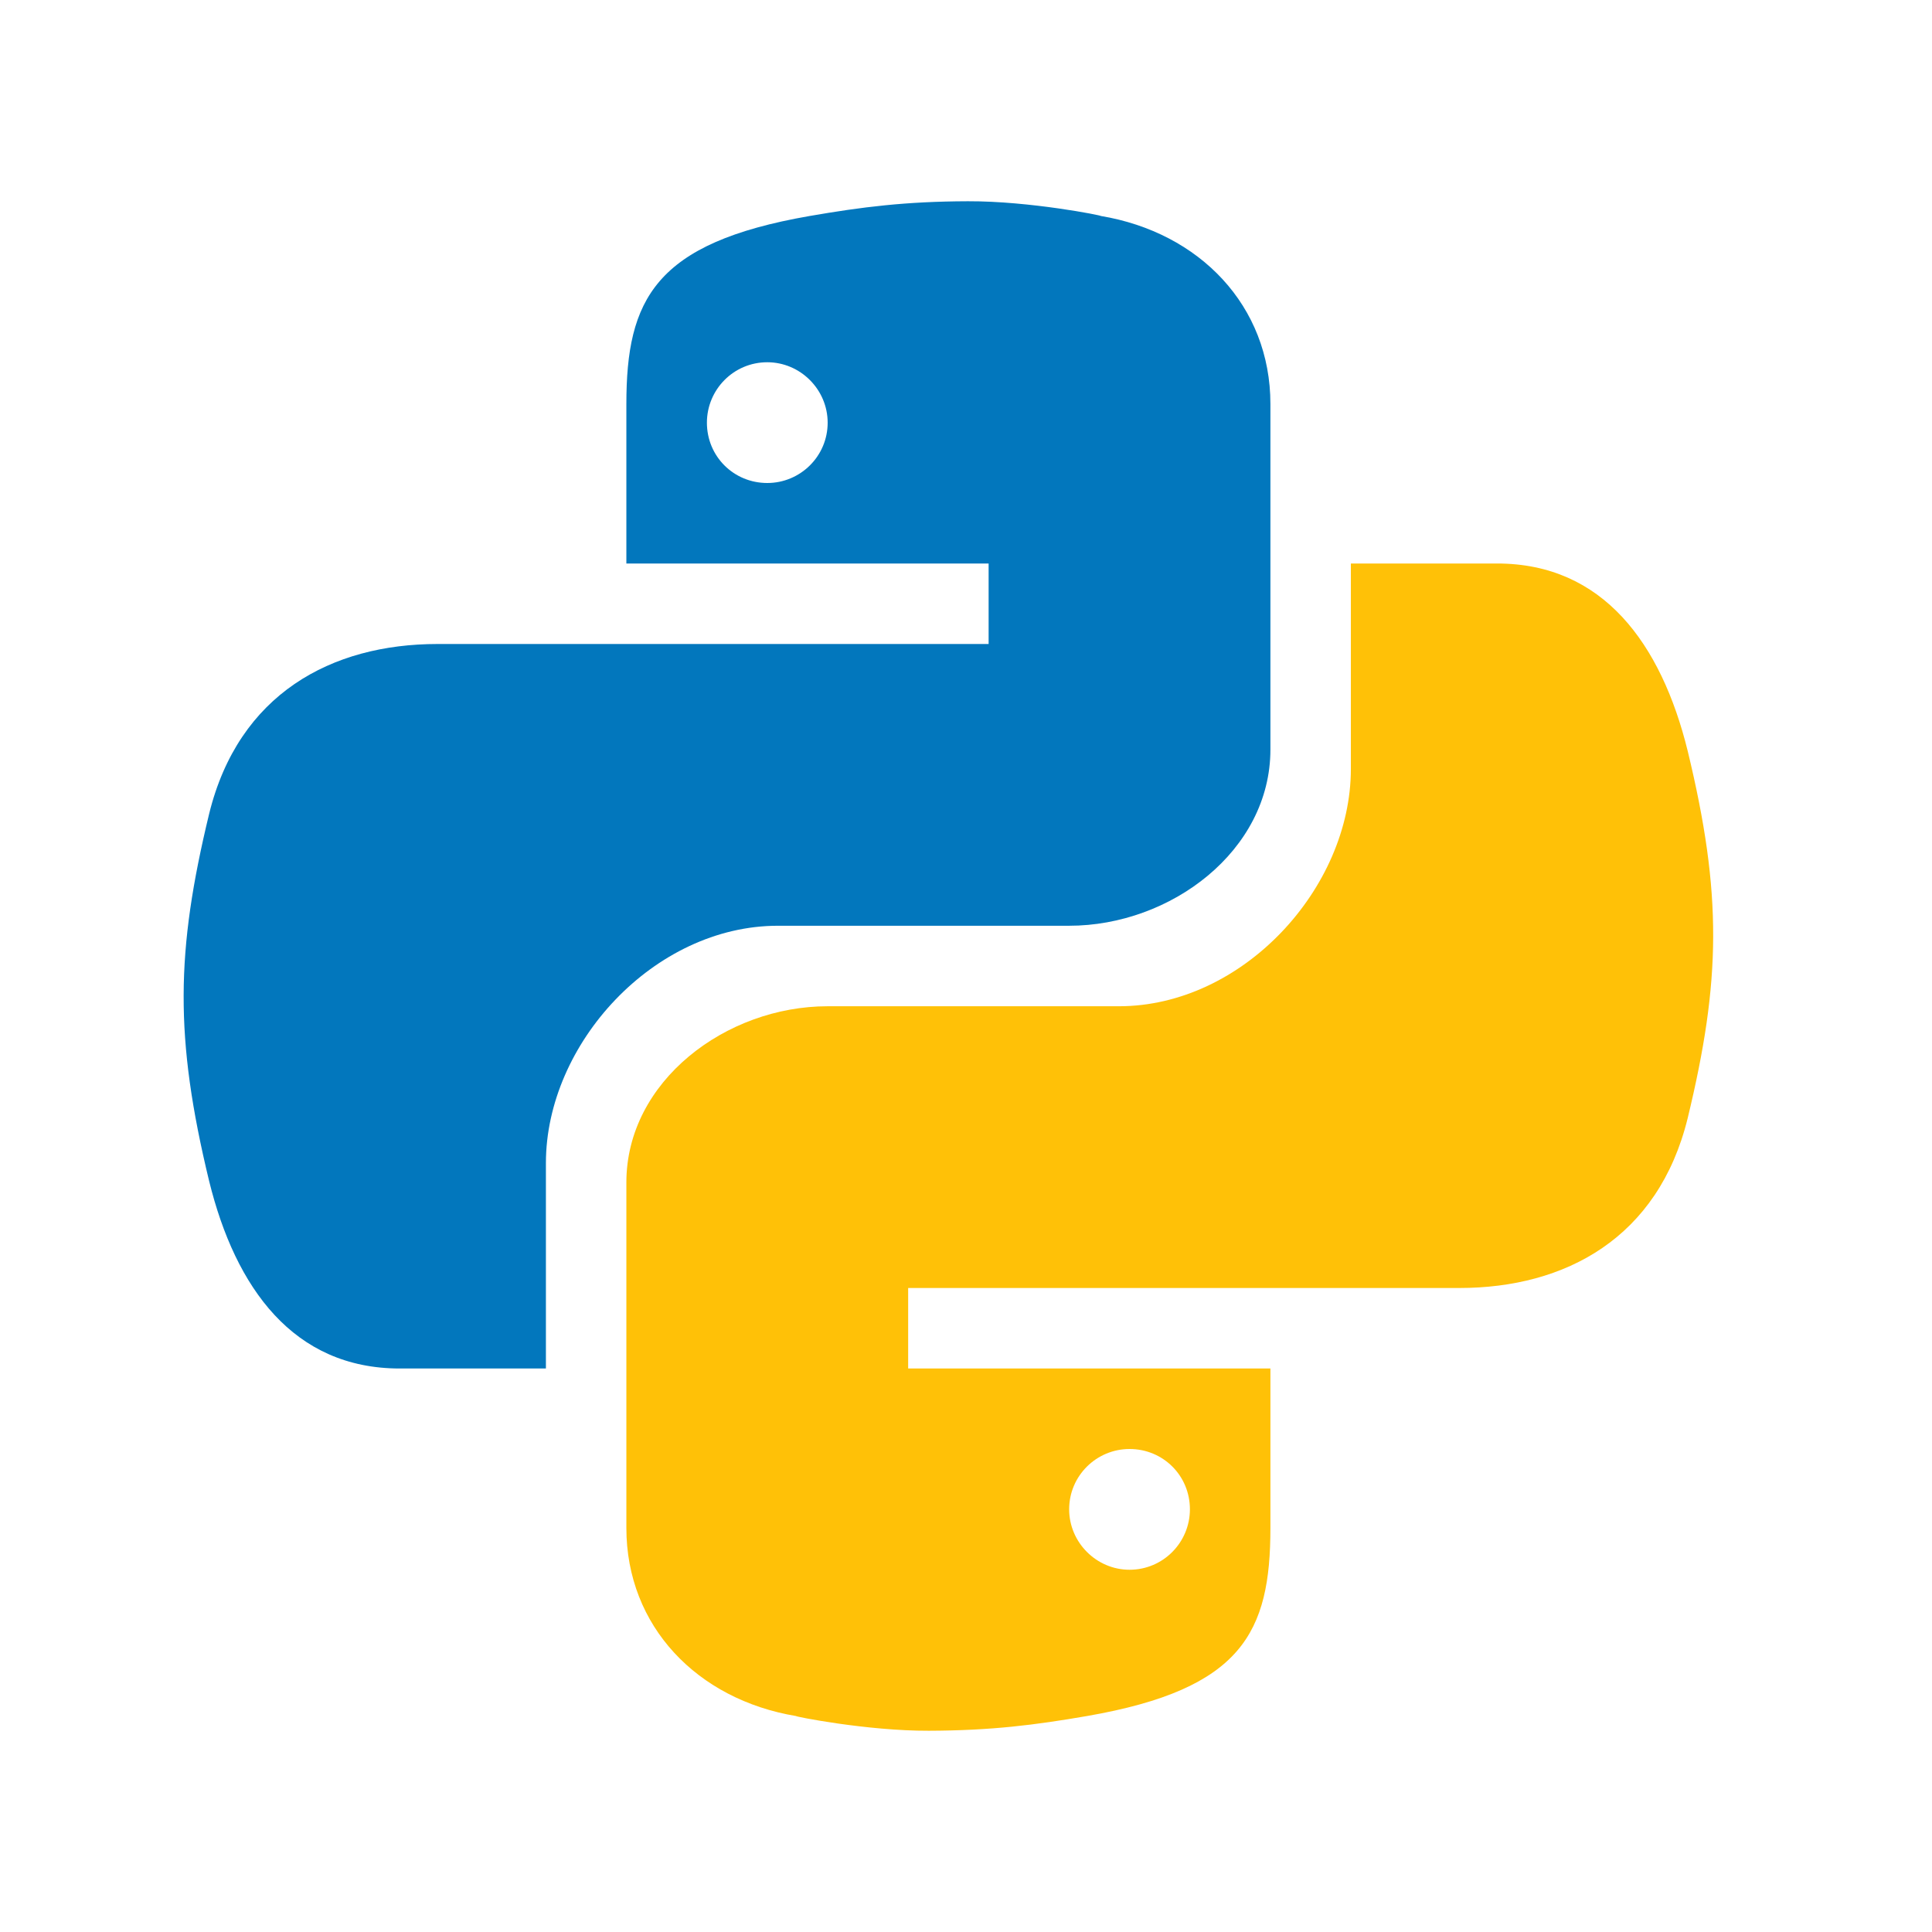
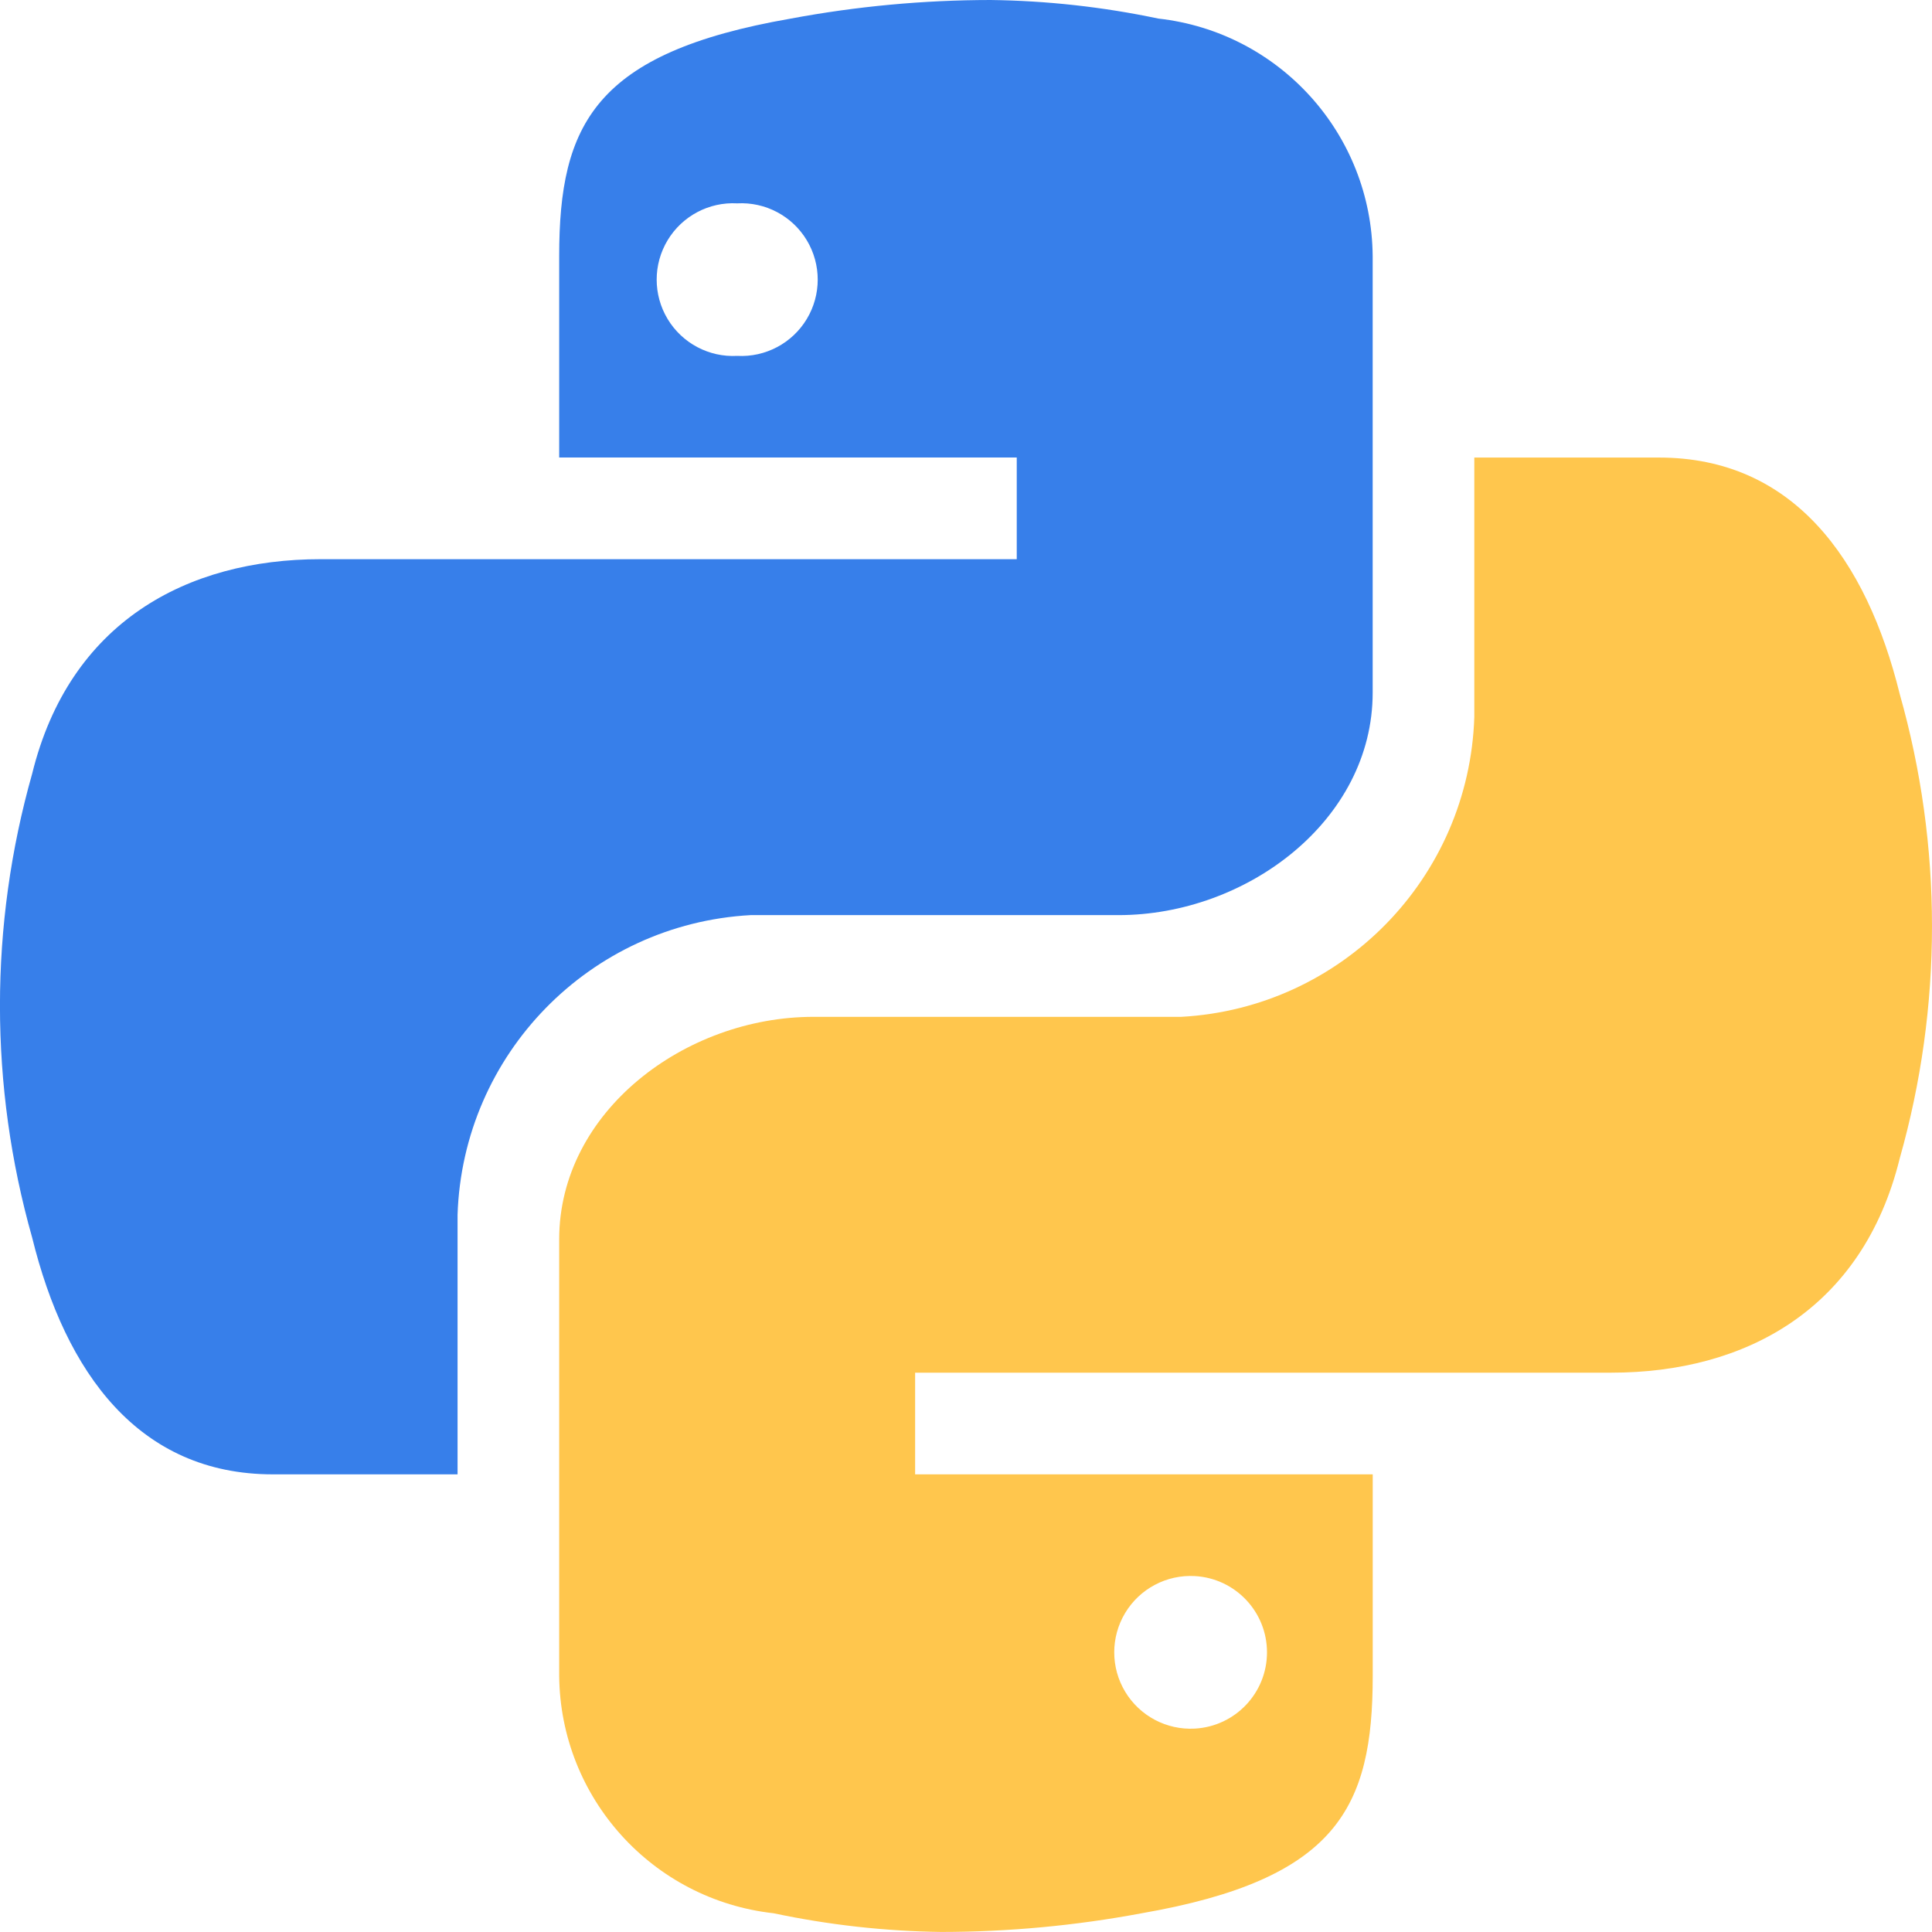
- <svg xmlns="http://www.w3.org/2000/svg" viewBox="0 0 48 48" width="48px" height="48px">
-   <path fill="#0277BD" d="M24.047,5c-1.555,0.005-2.633,0.142-3.936,0.367c-3.848,0.67-4.549,2.077-4.549,4.67V14h9v2H15.22h-4.35c-2.636,0-4.943,1.242-5.674,4.219c-0.826,3.417-0.863,5.557,0,9.125C5.851,32.005,7.294,34,9.931,34h3.632v-5.104c0-2.966,2.686-5.896,5.764-5.896h7.236c2.523,0,5-1.862,5-4.377v-8.586c0-2.439-1.759-4.263-4.218-4.672C27.406,5.359,25.589,4.994,24.047,5z M19.063,9c0.821,0,1.5,0.677,1.5,1.502c0,0.833-0.679,1.498-1.5,1.498c-0.837,0-1.5-0.664-1.5-1.498C17.563,9.68,18.226,9,19.063,9z" />
-   <path fill="#FFC107" d="M23.078,43c1.555-0.005,2.633-0.142,3.936-0.367c3.848-0.67,4.549-2.077,4.549-4.67V34h-9v-2h9.343h4.35c2.636,0,4.943-1.242,5.674-4.219c0.826-3.417,0.863-5.557,0-9.125C41.274,15.995,39.831,14,37.194,14h-3.632v5.104c0,2.966-2.686,5.896-5.764,5.896h-7.236c-2.523,0-5,1.862-5,4.377v8.586c0,2.439,1.759,4.263,4.218,4.672C19.719,42.641,21.536,43.006,23.078,43z M28.063,39c-0.821,0-1.5-0.677-1.5-1.502c0-0.833,0.679-1.498,1.5-1.498c0.837,0,1.5,0.664,1.5,1.498C29.563,38.32,28.899,39,28.063,39z" />
+ <svg xmlns="http://www.w3.org/2000/svg" width="43.001" height="43" viewBox="0 0 43.001 43">
+   <g id="icons8-python" transform="translate(-4.563 -5)">
+     <path id="Path_953" data-name="Path 953" d="M26.611,5a24.317,24.317,0,0,0-4.454.415c-4.354.758-5.148,2.35-5.148,5.284v4.484H27.193v2.263H11.7c-2.983,0-5.593,1.405-6.421,4.774a18.951,18.951,0,0,0,0,10.326c.741,3.011,2.374,5.269,5.358,5.269h4.11V32.04a6.906,6.906,0,0,1,6.522-6.672h8.188c2.855,0,5.658-2.107,5.658-4.953V10.7a5.366,5.366,0,0,0-4.773-5.287A19.255,19.255,0,0,0,26.611,5Zm-5.64,4.526a1.7,1.7,0,1,1,0,3.395,1.7,1.7,0,1,1,0-3.395Z" transform="translate(0 0)" fill="#377fea" />
+     <path id="Path_954" data-name="Path 954" d="M24.067,46.816a24.317,24.317,0,0,0,4.454-.415c4.354-.758,5.148-2.35,5.148-5.284V36.631H23.484V34.368H38.979c2.983,0,5.593-1.405,6.421-4.774a18.951,18.951,0,0,0,0-10.326C44.657,16.257,43.024,14,40.04,14H35.93v5.776a6.906,6.906,0,0,1-6.522,6.672H21.22c-2.855,0-5.658,2.107-5.658,4.953v9.716A5.366,5.366,0,0,0,20.335,46.4,19.255,19.255,0,0,0,24.067,46.816Zm5.641-4.526a1.7,1.7,0,1,1,0-3.395,1.7,1.7,0,0,1,0,3.395Z" transform="translate(1.447 1.184)" fill="#ffc64d" />
+   </g>
</svg>
